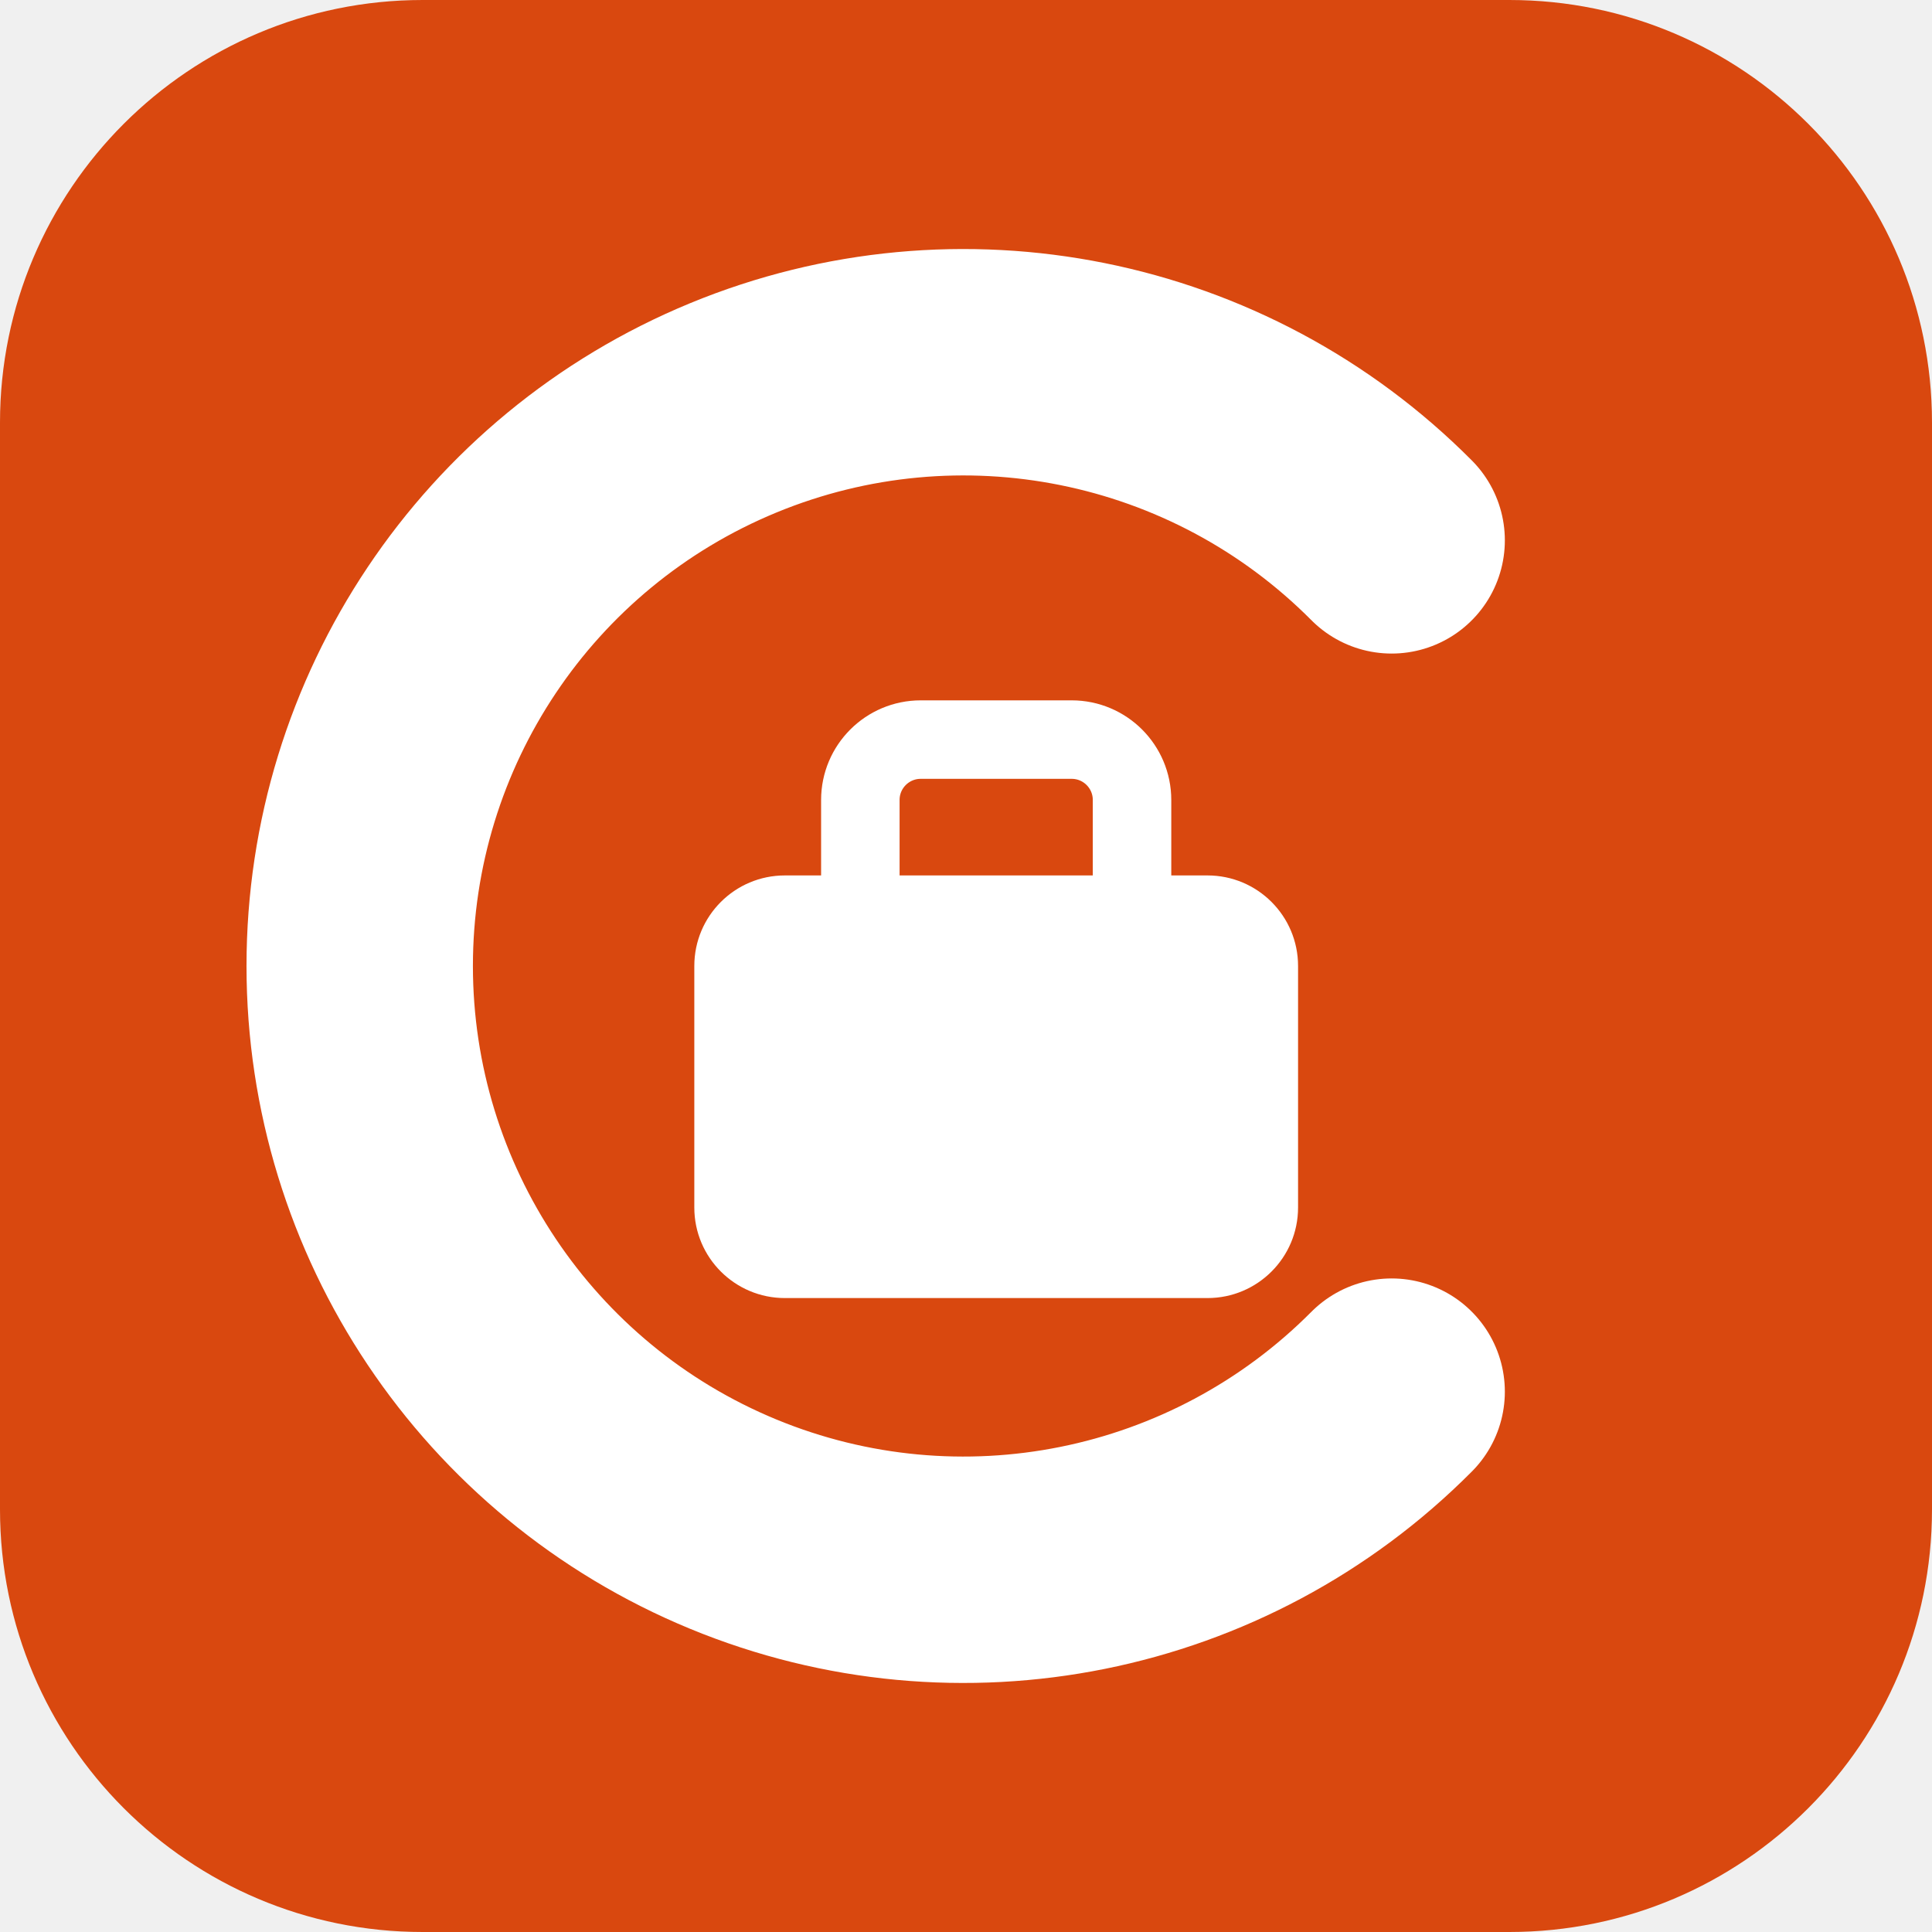
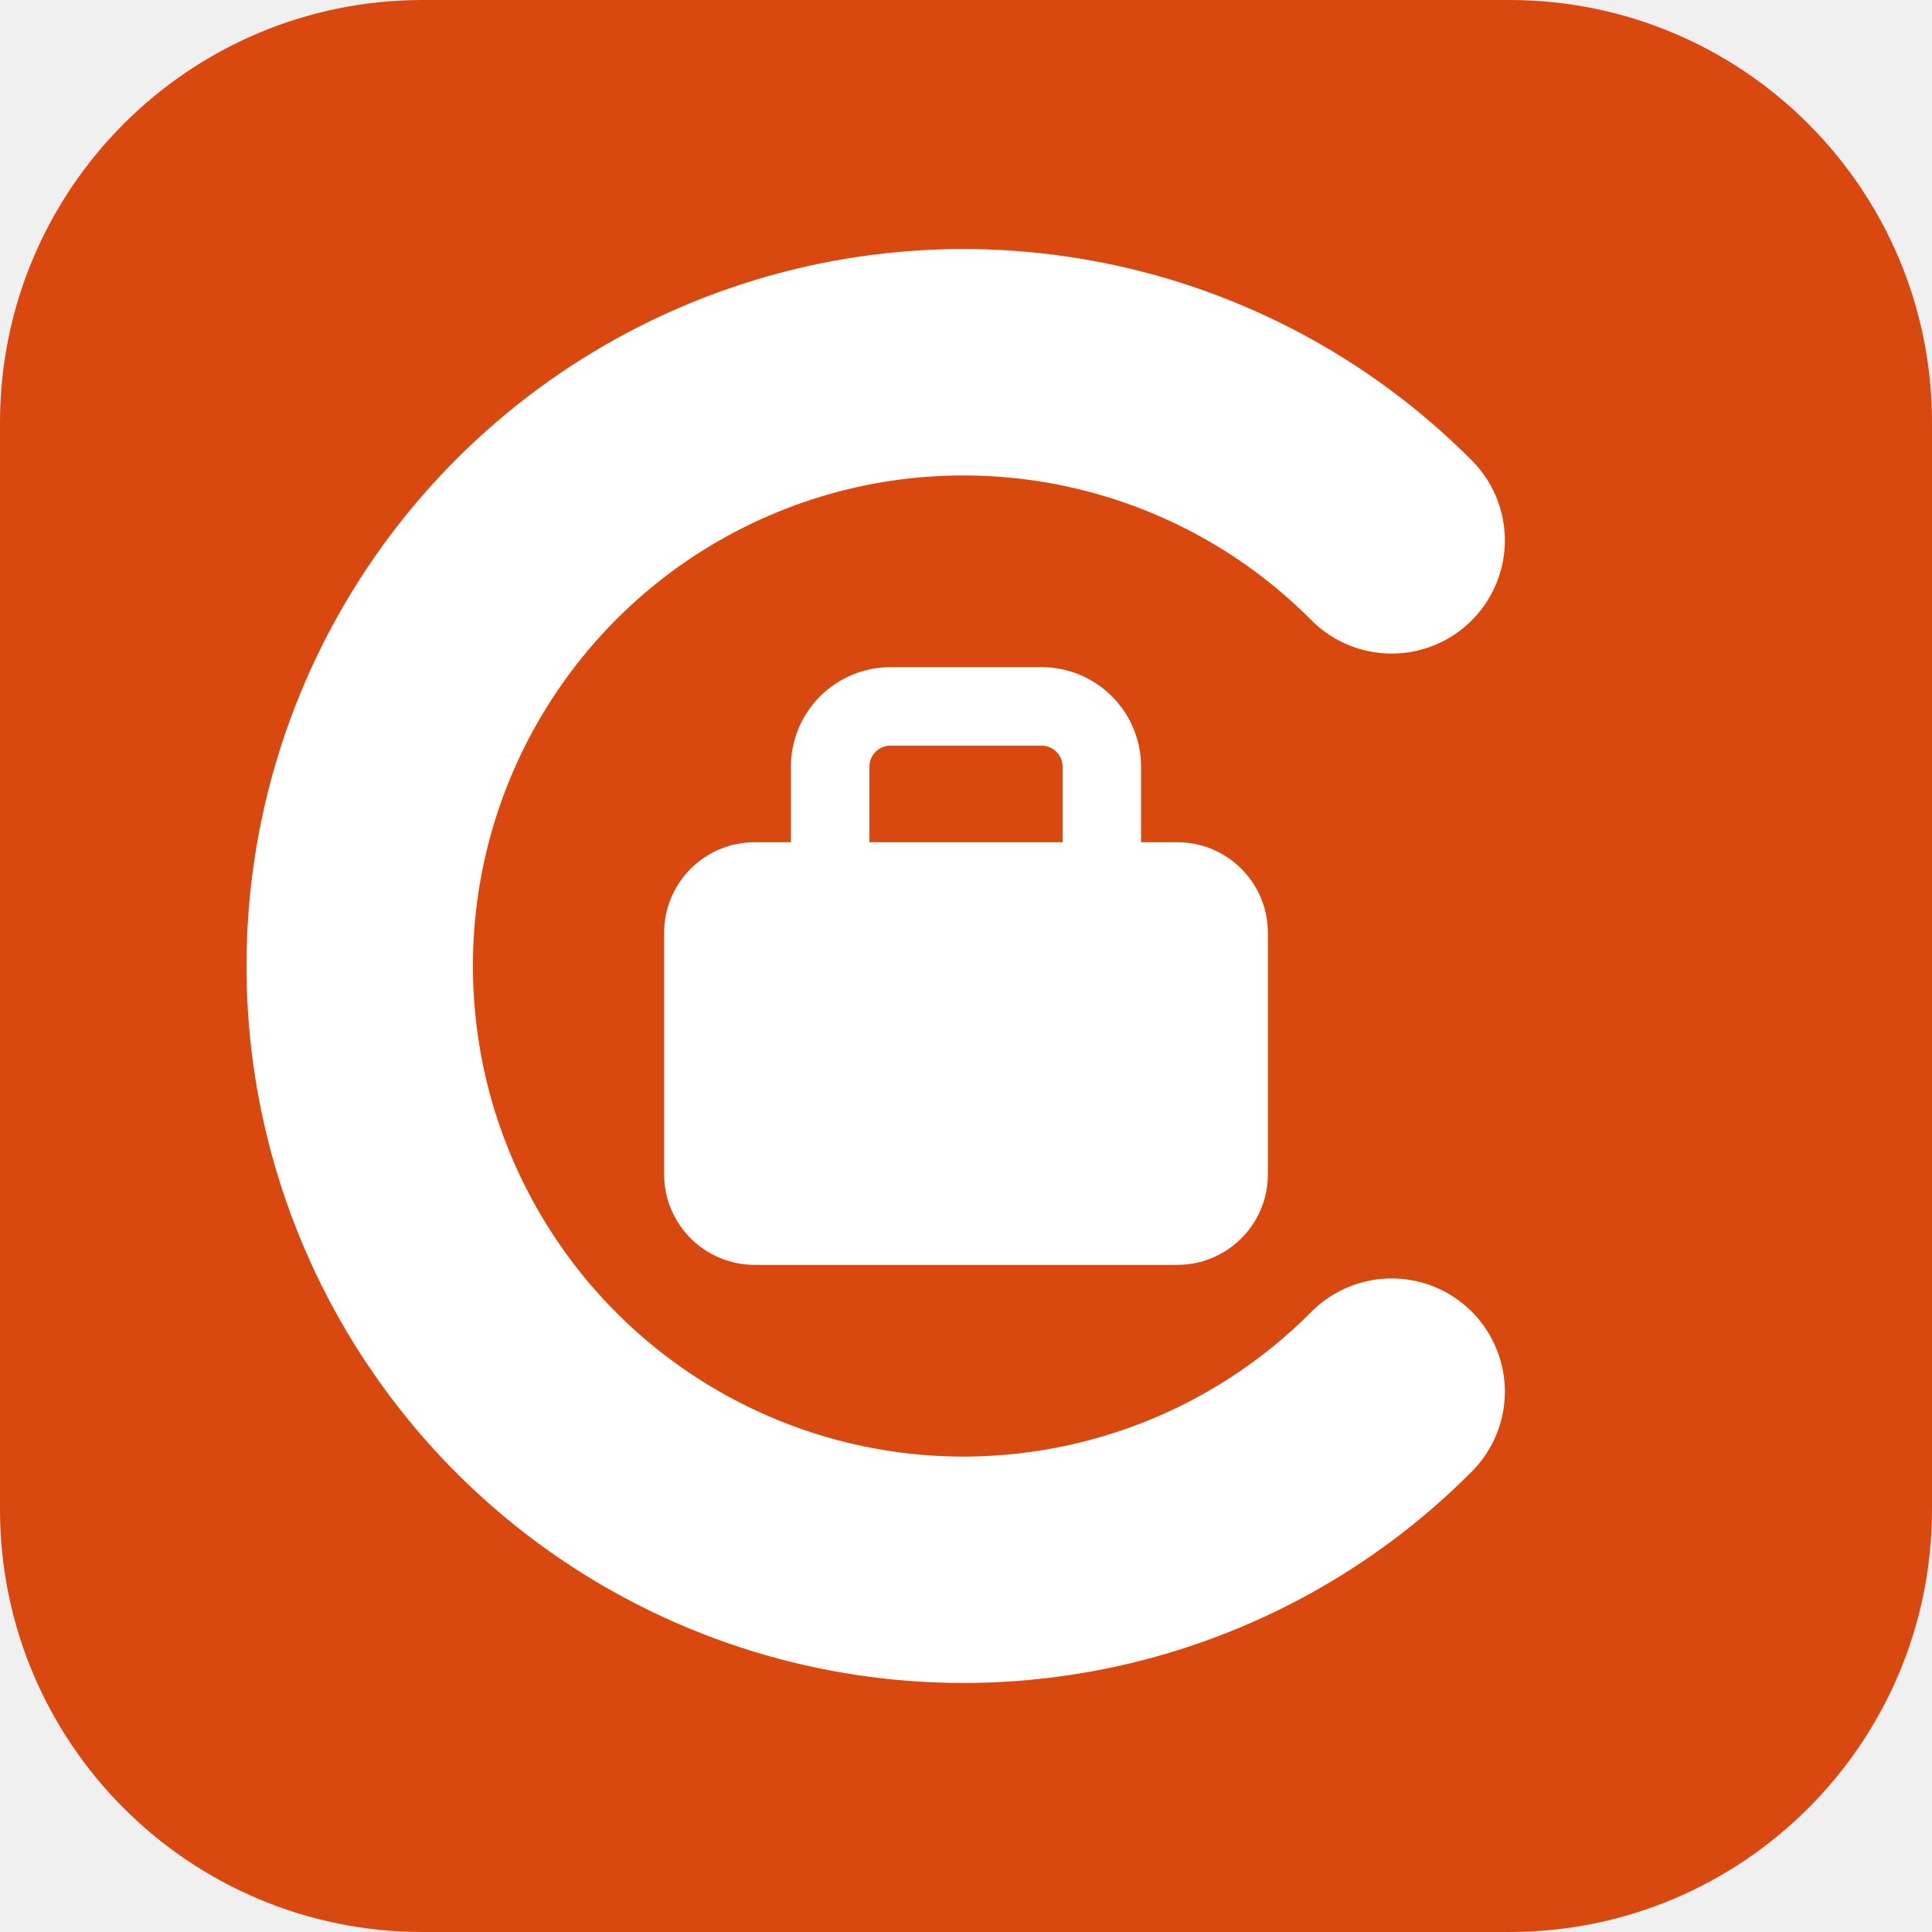
<svg xmlns="http://www.w3.org/2000/svg" viewBox="0 0 64 64">
  <rect width="64" height="64" rx="14" fill="#d9480f" />
  <path d="M46.1 17.9A20 20 0 1 0 46.1 46.1" fill="none" stroke="#fff" stroke-width="7.5" stroke-linecap="round" />
-   <rect x="28.5" y="24.5" width="9" height="7" rx="2" fill="none" stroke="#fff" stroke-width="2.6" />
-   <rect x="23" y="29" width="20" height="14" rx="3" fill="#fff" />
+   <rect x="27.5" y="23.4" width="9" height="7" rx="2" fill="none" stroke="#fff" stroke-width="2.6" />
+   <rect x="22" y="27.9" width="20" height="14" rx="3" fill="#fff" />
</svg>
